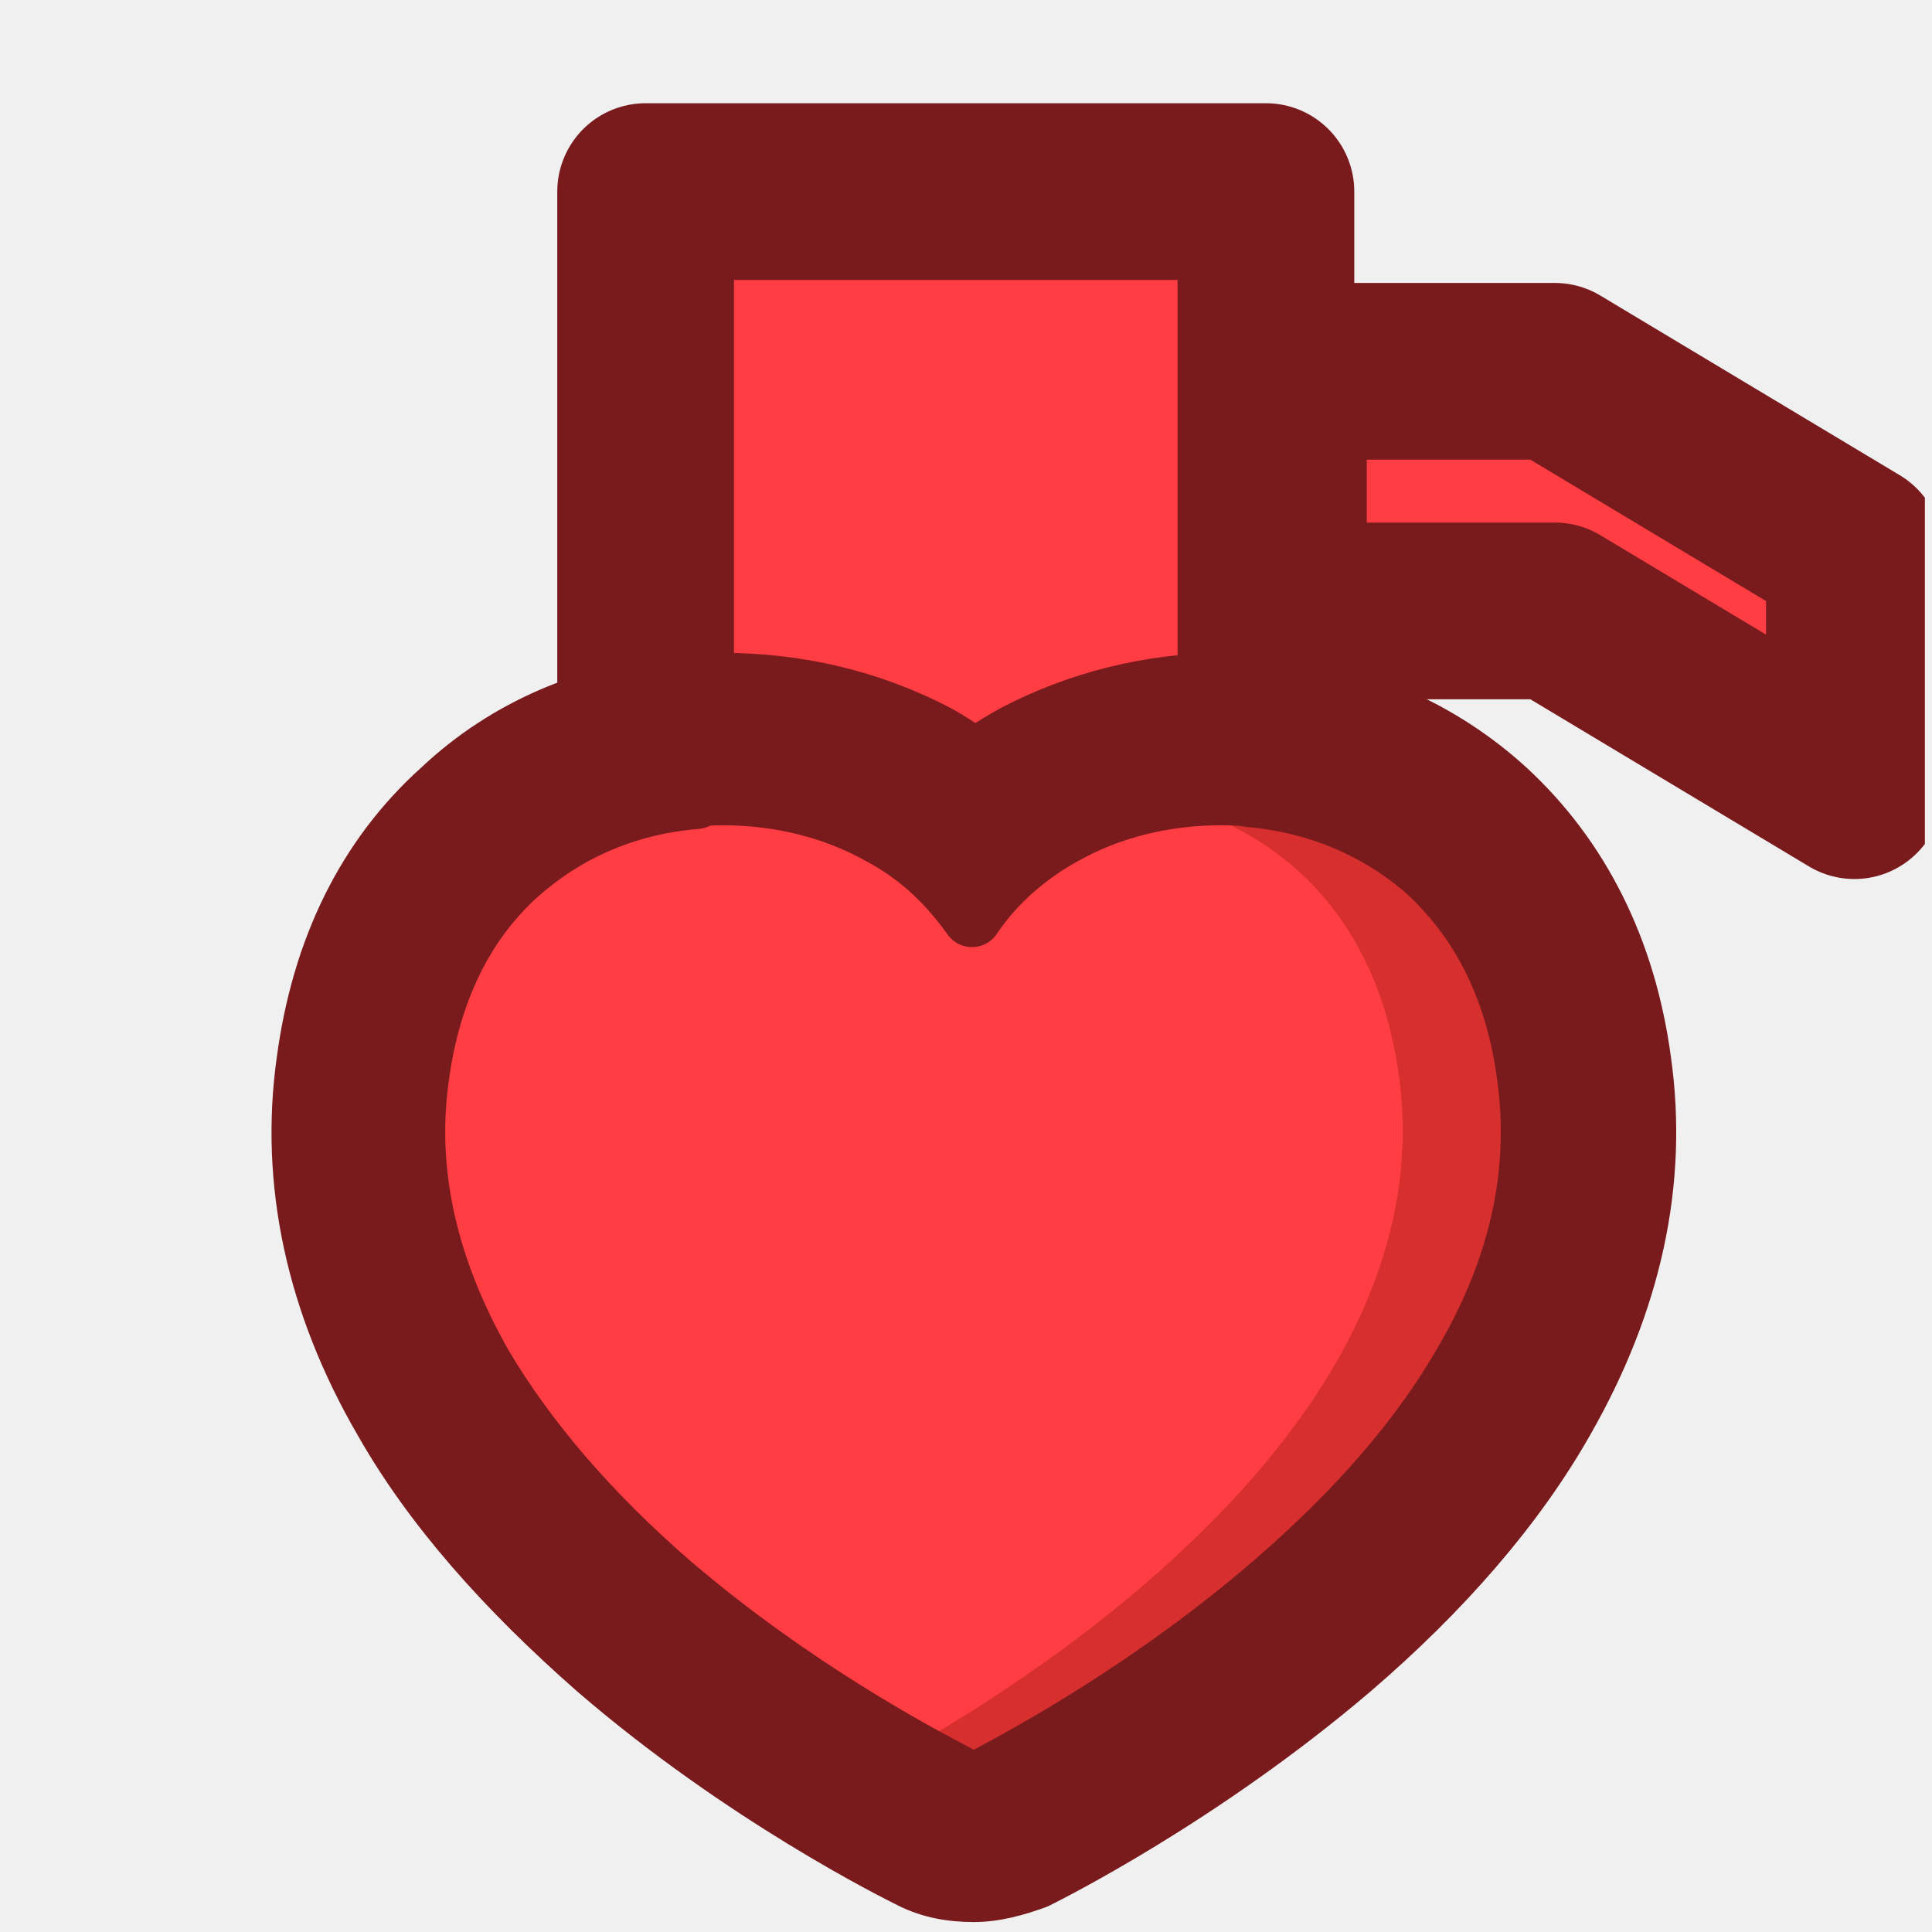
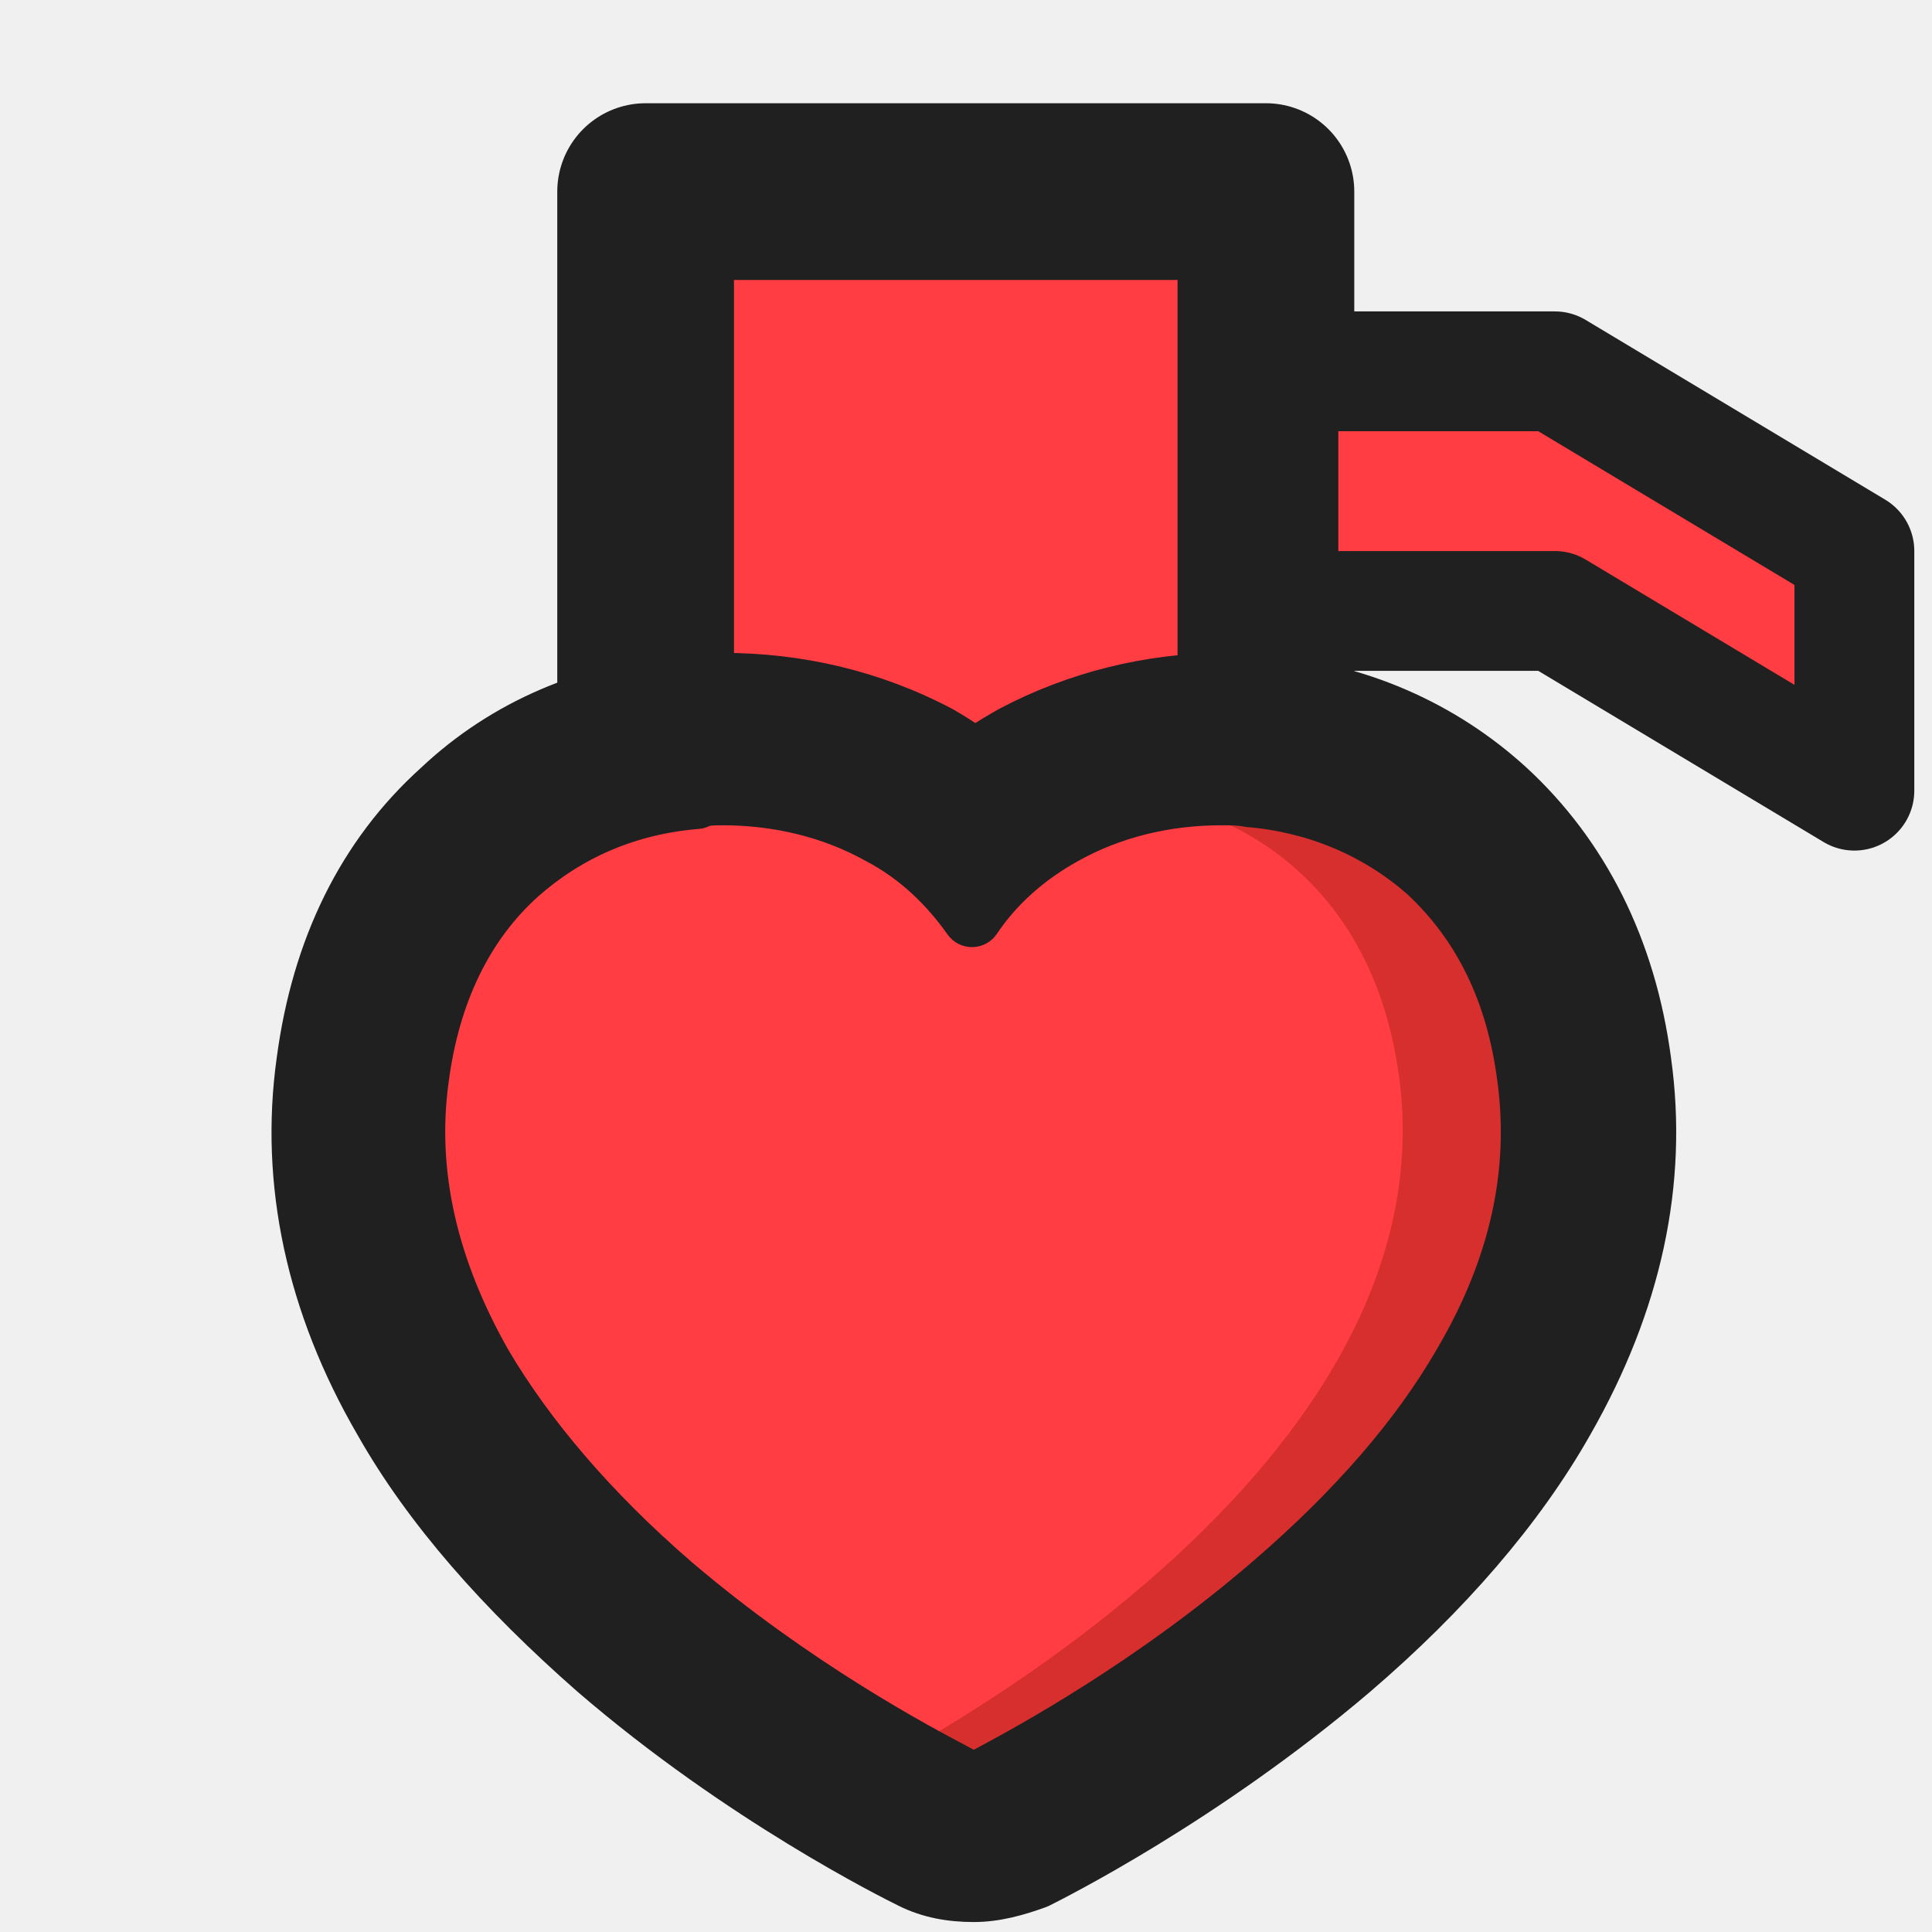
- <svg xmlns="http://www.w3.org/2000/svg" width="129" height="129" viewBox="0 0 129 129" fill="none">
-   <g clip-path="url(#clip0)">
-     <path d="M43.109 12.793H84.525V72.131H43.109V12.793Z" fill="#FF3D43" stroke="#791A1D" stroke-width="11.8" stroke-linecap="round" stroke-linejoin="round" />
-     <mask id="mask0" mask-type="alpha" maskUnits="userSpaceOnUse" x="12" y="41" width="105" height="90">
-       <rect width="103.868" height="89.792" transform="matrix(-1 0 0 1 116.459 41.0679)" fill="#C4C4C4" />
-     </mask>
-     <g mask="url(#mask0)">
-       <mask id="mask1" mask-type="alpha" maskUnits="userSpaceOnUse" x="15" y="41" width="100" height="90">
-         <rect x="15.24" y="41.068" width="99.572" height="89.793" fill="#C4C4C4" />
-       </mask>
-       <g mask="url(#mask1)">
-         <path d="M64.901 122.579C64.025 122.579 63.274 122.329 62.398 121.953C62.022 121.703 52.008 116.821 42.244 108.434C36.36 103.426 31.854 98.169 28.724 92.786C24.593 85.65 23.091 78.39 23.967 71.255C24.843 64.62 27.472 59.237 31.854 55.357C35.609 51.852 40.491 49.849 45.874 49.348C46.625 49.348 47.376 49.223 48.002 49.223C52.383 49.223 56.639 50.349 60.27 52.352C61.897 53.228 63.274 54.23 64.651 55.482C65.903 54.23 67.405 53.228 69.032 52.352C72.663 50.349 76.919 49.223 81.3 49.223C82.051 49.223 82.802 49.223 83.428 49.348C88.811 49.849 93.693 51.852 97.449 55.357C101.705 59.237 104.459 64.62 105.335 71.255C106.337 78.515 104.709 85.65 100.578 92.786C97.449 98.169 92.942 103.426 87.059 108.434C77.294 116.821 67.28 121.703 66.904 121.953C66.654 122.329 65.778 122.579 64.901 122.579Z" fill="#FF3D43" />
-         <path d="M102.172 71.862C101.386 66.123 99.136 61.525 95.485 58.193C92.29 55.278 88.188 53.535 83.624 53.151C81.526 52.975 79.409 53.102 77.365 53.506C80.926 54.225 84.126 55.821 86.726 58.193C90.378 61.525 92.627 66.123 93.413 71.862C94.283 78.214 92.858 84.663 89.178 91.029C86.297 96.013 82.029 100.956 76.493 105.72C70.517 110.863 64.426 114.644 60.705 116.753C62.799 117.941 64.146 118.601 64.292 118.672C64.542 118.793 64.813 118.854 65.084 118.854C65.356 118.854 65.627 118.793 65.877 118.672C66.283 118.475 75.912 113.758 85.251 105.72C90.788 100.956 95.056 96.013 97.937 91.029C101.617 84.662 103.042 78.214 102.172 71.862Z" fill="#D72E2E" />
-         <path d="M58.278 56.605C58.286 56.609 58.294 56.614 58.302 56.618C60.76 57.906 62.651 59.788 64.083 61.817C64.273 62.087 64.584 62.245 64.913 62.24C65.243 62.236 65.549 62.069 65.732 61.795C67.135 59.691 69.136 57.917 71.516 56.609L71.516 56.609L71.522 56.605C74.488 54.944 77.947 54.104 81.549 54.104C82.191 54.104 82.718 54.107 83.231 54.209C83.268 54.217 83.306 54.222 83.344 54.225C87.637 54.583 91.56 56.249 94.647 58.977C98.081 62.178 100.238 66.459 100.962 72.01L100.963 72.017C101.805 78.152 100.491 84.312 96.836 90.527L96.831 90.535C94.022 95.42 89.849 100.218 84.401 104.923L84.4 104.924C76.402 111.841 68.24 116.233 65.876 117.505C65.621 117.643 65.433 117.744 65.32 117.808C65.313 117.81 65.3 117.813 65.277 117.816C65.223 117.823 65.16 117.824 65.025 117.824C64.89 117.824 64.827 117.823 64.774 117.816C64.749 117.813 64.736 117.81 64.729 117.807C64.607 117.739 64.4 117.63 64.116 117.48C61.676 116.193 53.578 111.921 45.522 105.046C40.085 100.35 35.907 95.427 33.093 90.658C29.551 84.427 28.122 78.264 28.962 72.142L28.962 72.142L28.963 72.135C29.689 66.568 31.853 62.174 35.271 59.108C38.363 56.374 42.163 54.709 46.579 54.351C46.707 54.34 46.831 54.306 46.946 54.248C47.194 54.124 47.56 54.104 48.251 54.104C51.853 54.104 55.312 54.944 58.278 56.605ZM39.204 112.19L39.211 112.196C49.095 120.721 59.452 125.859 60.397 126.328C60.418 126.339 60.435 126.347 60.447 126.353C61.872 127.066 63.411 127.335 65.025 127.335C66.576 127.335 68.082 126.913 69.498 126.398C69.534 126.385 69.569 126.37 69.603 126.353L69.63 126.34C70.407 125.952 80.74 120.799 90.835 112.2L90.837 112.198C97.035 106.885 102.001 101.166 105.327 95.283C109.925 87.235 111.741 79.003 110.581 70.743C109.551 63.025 106.323 56.672 101.255 51.993L101.251 51.99C96.713 47.84 90.881 45.248 84.413 44.724C83.48 44.593 82.677 44.593 81.825 44.593L81.799 44.593C76.627 44.593 71.585 45.886 67.186 48.214C67.177 48.219 67.167 48.224 67.158 48.23L67.122 48.25C66.477 48.619 65.78 49.017 65.125 49.485C64.469 49.032 63.846 48.631 63.143 48.23C63.133 48.224 63.123 48.219 63.114 48.214C58.455 45.755 53.411 44.593 48.251 44.593L48.225 44.593C47.374 44.593 46.57 44.593 45.637 44.724C39.186 45.246 33.348 47.705 28.796 51.993C23.592 56.68 20.497 63.041 19.47 70.744C18.31 78.999 20.122 87.357 24.725 95.286C28.054 101.173 33.021 106.764 39.204 112.19Z" fill="#791A1D" stroke="#791A1D" stroke-width="2" stroke-linecap="round" stroke-linejoin="round" />
-       </g>
-     </g>
-     <path d="M85.36 24.793L103.818 24.793L123.818 36.792V52.792L103.818 40.792H85.36V24.793Z" fill="#FF3D43" stroke="#791A1D" stroke-width="11.8" stroke-linecap="round" stroke-linejoin="round" />
+ <svg xmlns="http://www.w3.org/2000/svg" width="129" height="129" viewBox="0 0 129 129" fill="none" version="1.1" id="svg6" xml:space="preserve">
+   <path d="m 43.109,12.793 h 41.416 v 59.338 h -41.416 z" fill="#ff3d43" stroke="#791a1d" stroke-width="11.8" stroke-linecap="round" stroke-linejoin="round" id="path1" style="stroke:#202020;stroke-opacity:1" />
+   <g mask="none" id="g4">
+     <path d="m 64.901,122.579 c -0.876,0 -1.627,-0.25 -2.504,-0.626 -0.376,-0.25 -10.39,-5.132 -20.154,-13.519 C 36.36,103.426 31.854,98.169 28.724,92.786 24.593,85.65 23.091,78.39 23.967,71.255 c 0.876,-6.635 3.505,-12.017 7.886,-15.898 3.755,-3.505 8.637,-5.508 14.02,-6.009 0.751,0 1.502,-0.125 2.128,-0.125 4.381,0 8.637,1.127 12.268,3.13 1.627,0.876 3.004,1.878 4.381,3.13 1.252,-1.252 2.754,-2.253 4.381,-3.13 3.63,-2.003 7.886,-3.13 12.268,-3.13 0.751,0 1.502,0 2.128,0.125 5.383,0.501 10.265,2.504 14.02,6.009 4.256,3.881 7.01,9.263 7.886,15.898 1.002,7.261 -0.626,14.396 -4.757,21.531 -3.129,5.383 -7.636,10.64 -13.519,15.648 -9.764,8.387 -19.779,13.269 -20.154,13.519 -0.25,0.376 -1.127,0.626 -2.003,0.626 z" fill="#ff3d43" id="path2" />
+     <path d="m 102.172,71.862 c -0.786,-5.738 -3.035,-10.337 -6.687,-13.668 -3.195,-2.915 -7.297,-4.659 -11.861,-5.042 -2.097,-0.176 -4.215,-0.049 -6.259,0.355 3.561,0.719 6.761,2.315 9.362,4.687 3.651,3.331 5.901,7.93 6.687,13.668 0.87,6.352 -0.555,12.801 -4.235,19.167 -2.881,4.985 -7.149,9.927 -12.685,14.691 -5.976,5.143 -12.067,8.924 -15.788,11.033 2.094,1.188 3.441,1.848 3.587,1.919 0.25,0.121 0.521,0.182 0.793,0.182 0.271,0 0.542,-0.061 0.793,-0.182 0.406,-0.197 10.034,-4.914 19.374,-12.952 5.536,-4.764 9.804,-9.707 12.685,-14.691 3.68,-6.366 5.105,-12.815 4.235,-19.167 z" fill="#d72e2e" id="path3" />
+     <path d="m 58.278,56.605 c 0.008,0.004 0.016,0.009 0.025,0.013 2.458,1.288 4.348,3.17 5.781,5.199 0.19,0.269 0.501,0.428 0.83,0.423 0.33,-0.004 0.636,-0.171 0.819,-0.445 1.403,-2.105 3.405,-3.878 5.784,-5.186 v 0 l 0.007,-0.004 c 2.966,-1.661 6.425,-2.501 10.027,-2.501 0.641,0 1.169,0.003 1.682,0.106 0.037,0.007 0.075,0.013 0.113,0.016 4.294,0.358 8.216,2.024 11.303,4.751 3.434,3.201 5.591,7.482 6.315,13.034 l 10e-4,0.007 c 0.842,6.135 -0.472,12.295 -4.127,18.51 l -0.005,0.009 c -2.808,4.884 -6.982,9.683 -12.43,14.388 l -5e-4,0.001 c -7.998,6.917 -16.16,11.309 -18.524,12.581 -0.255,0.138 -0.443,0.239 -0.556,0.303 -0.007,0.002 -0.021,0.005 -0.044,0.008 -0.053,0.007 -0.116,0.008 -0.252,0.008 -0.135,0 -0.198,-0.001 -0.252,-0.008 -0.024,-0.003 -0.038,-0.006 -0.045,-0.009 -0.122,-0.068 -0.329,-0.177 -0.613,-0.327 C 61.676,116.193 53.578,111.921 45.522,105.046 40.085,100.35 35.907,95.427 33.093,90.658 29.551,84.427 28.122,78.264 28.962,72.142 v 0 l 9e-4,-0.007 c 0.726,-5.567 2.89,-9.962 6.308,-13.027 3.092,-2.734 6.892,-4.399 11.308,-4.757 0.128,-0.01 0.252,-0.045 0.366,-0.102 0.248,-0.124 0.615,-0.145 1.305,-0.145 3.602,0 7.061,0.841 10.027,2.501 z m -19.073,55.585 0.006,0.006 c 9.884,8.525 20.241,13.663 21.186,14.132 0.022,0.011 0.039,0.019 0.05,0.025 1.425,0.713 2.965,0.982 4.578,0.982 1.551,0 3.057,-0.422 4.473,-0.937 0.036,-0.013 0.071,-0.028 0.105,-0.045 l 0.026,-0.013 c 0.777,-0.388 11.11,-5.541 21.205,-14.14 l 0.002,-0.002 c 6.198,-5.313 11.164,-11.032 14.49,-16.915 4.598,-8.049 6.414,-16.28 5.254,-24.54 -1.03,-7.718 -4.258,-14.072 -9.326,-18.75 l -0.004,-0.003 C 96.713,47.84 90.881,45.248 84.413,44.724 83.48,44.593 82.677,44.593 81.825,44.593 h -0.026 c -5.173,0 -10.215,1.293 -14.613,3.621 -0.009,0.005 -0.019,0.01 -0.028,0.015 L 67.122,48.25 c -0.645,0.369 -1.342,0.767 -1.998,1.235 -0.656,-0.453 -1.279,-0.853 -1.982,-1.255 C 63.133,48.224 63.123,48.219 63.114,48.214 58.455,45.755 53.411,44.593 48.251,44.593 H 48.225 c -0.851,0 -1.655,-10e-5 -2.588,0.131 -6.451,0.522 -12.289,2.981 -16.841,7.269 -5.204,4.688 -8.299,11.048 -9.326,18.751 -1.16,8.256 0.653,16.613 5.256,24.543 3.328,5.887 8.296,11.478 14.479,16.904 z" fill="#791a1d" stroke="#791a1d" stroke-width="2" stroke-linecap="round" stroke-linejoin="round" id="path4" style="fill:#202020;fill-opacity:1;stroke:#202020;stroke-opacity:1" />
  </g>
-   <defs>
-     <clipPath id="clip0">
-       <rect width="128" height="128" transform="matrix(-1 0 0 1 128.525 0.79248)" fill="white" />
-     </clipPath>
-   </defs>
+   <path d="m 85.36,24.793 h 18.458 l 20,12 v 16 l -20,-12 H 85.36 Z" fill="#ff3d43" stroke="#791a1d" stroke-width="11.8" stroke-linecap="round" stroke-linejoin="round" id="path5" style="stroke:#202020;stroke-opacity:1;stroke-width:8;stroke-dasharray:none" />
+   <defs id="defs6" />
</svg>
